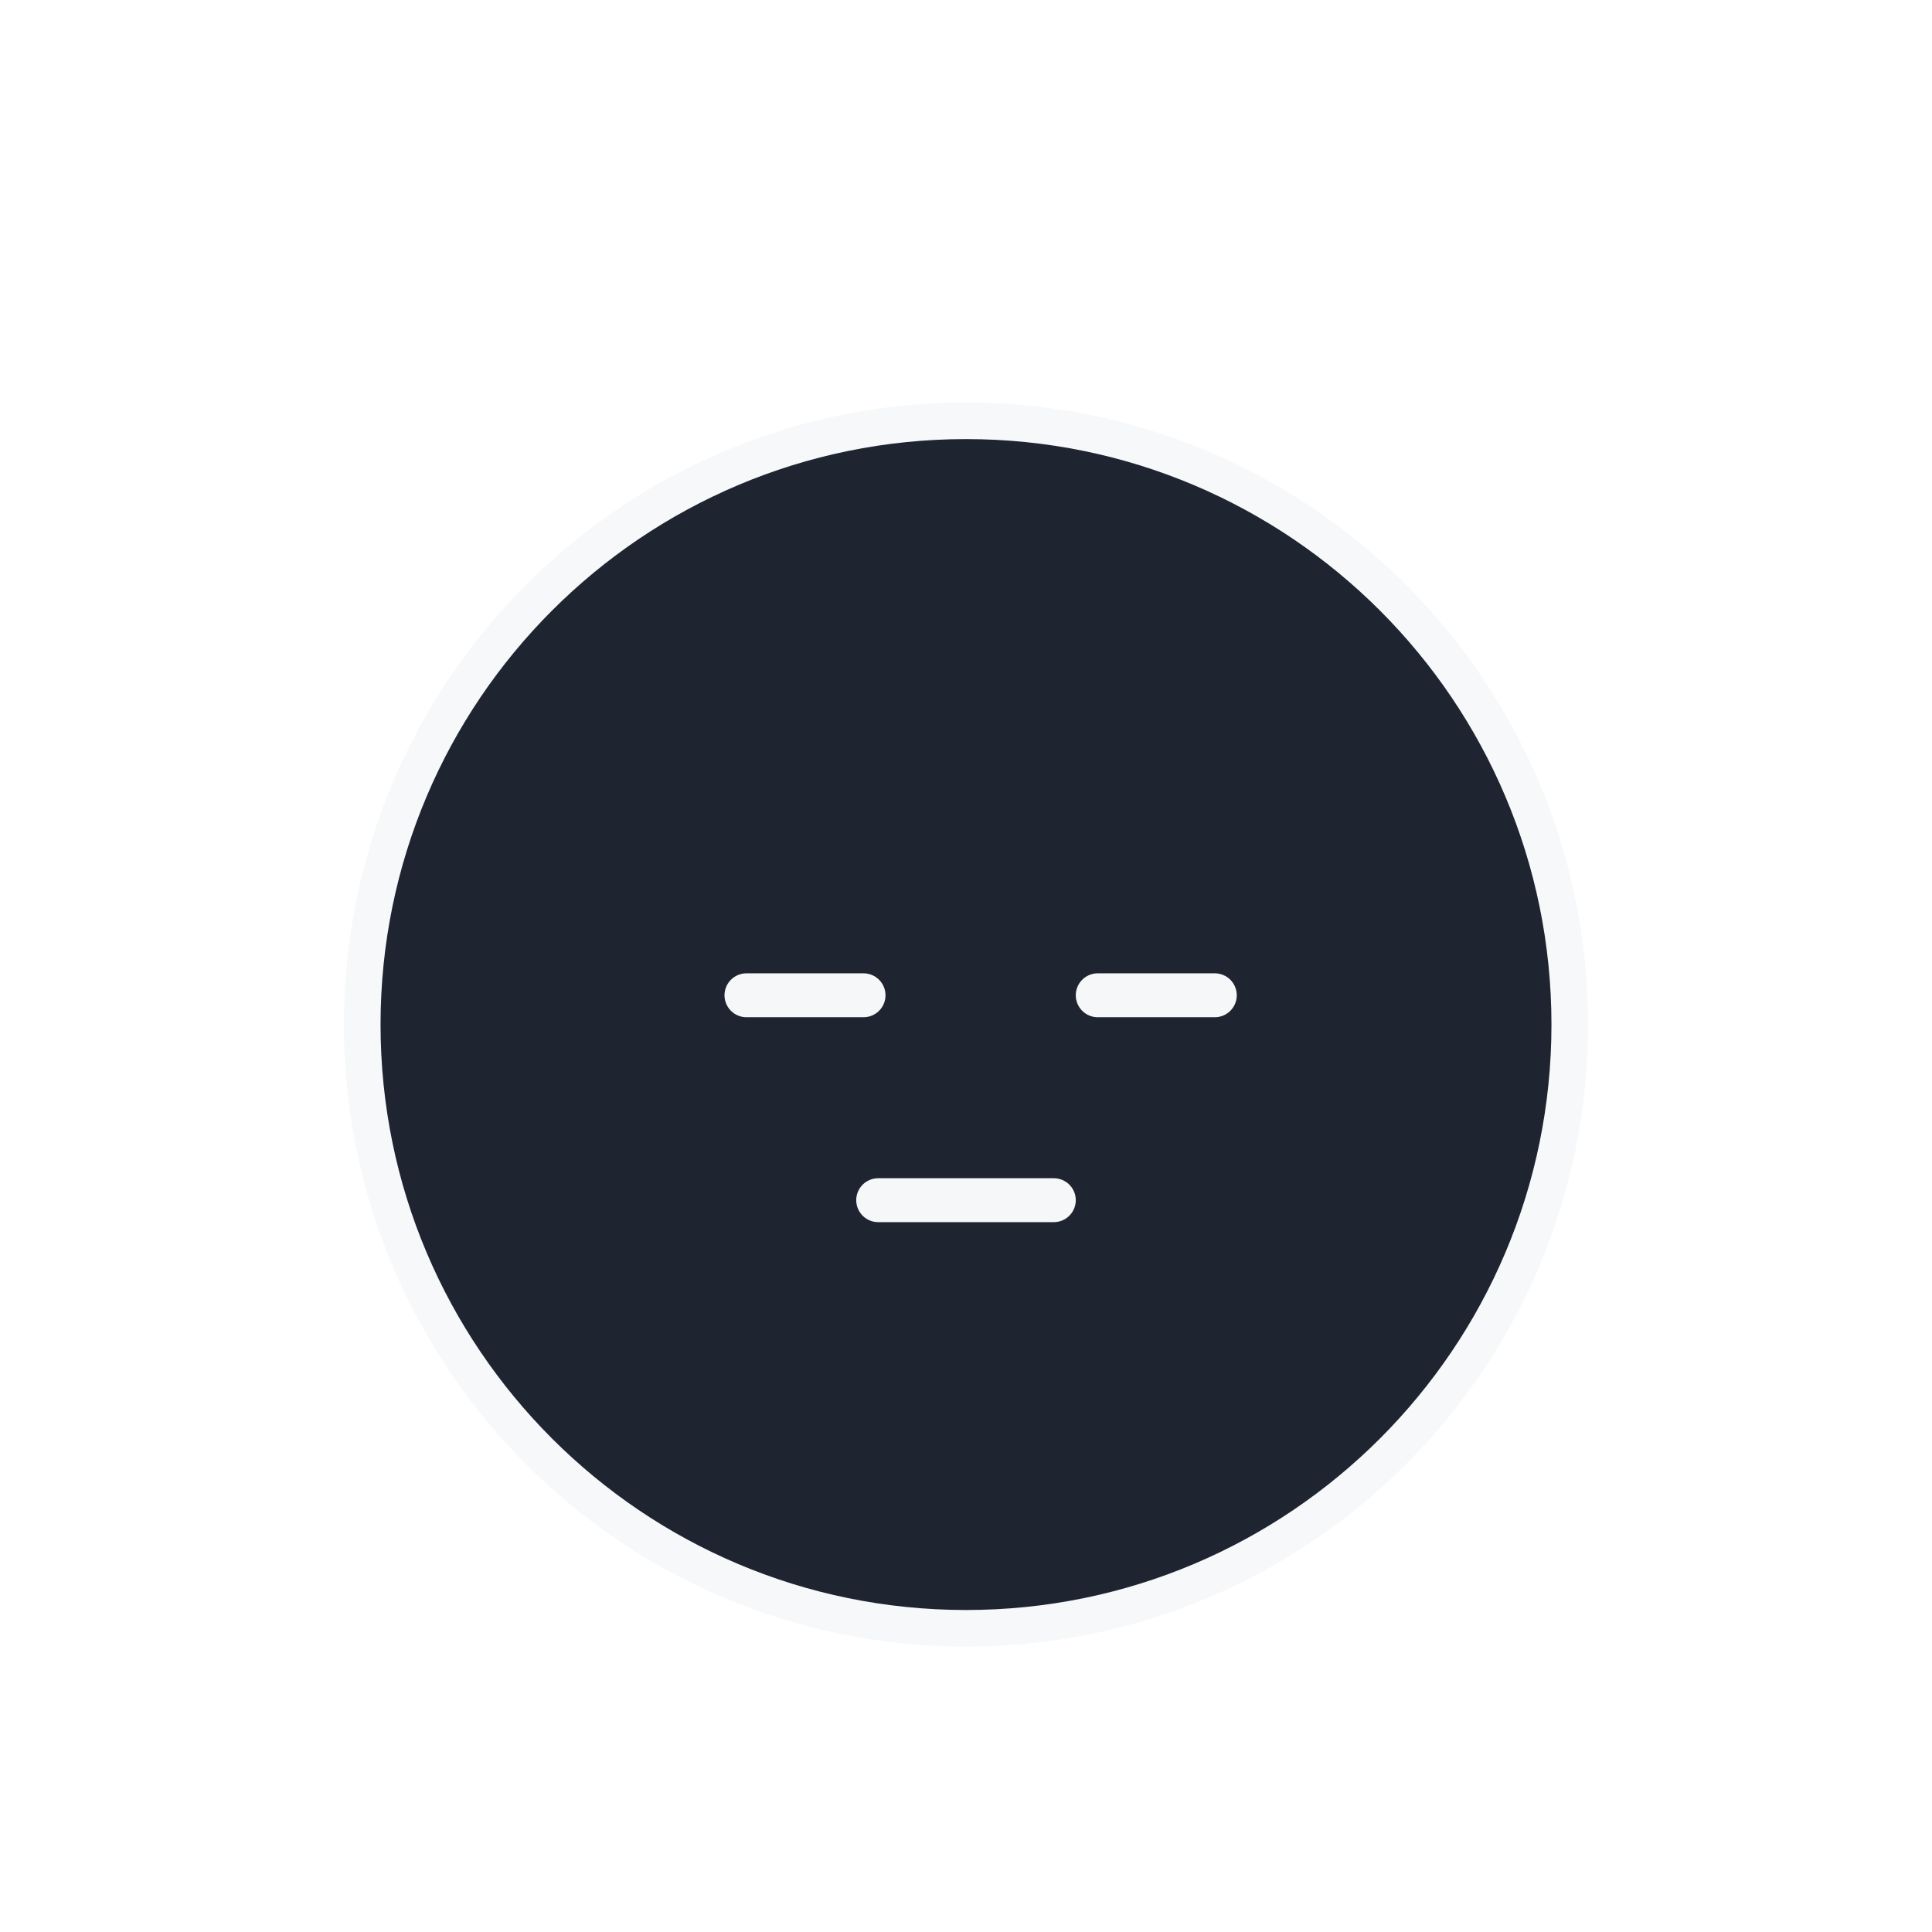
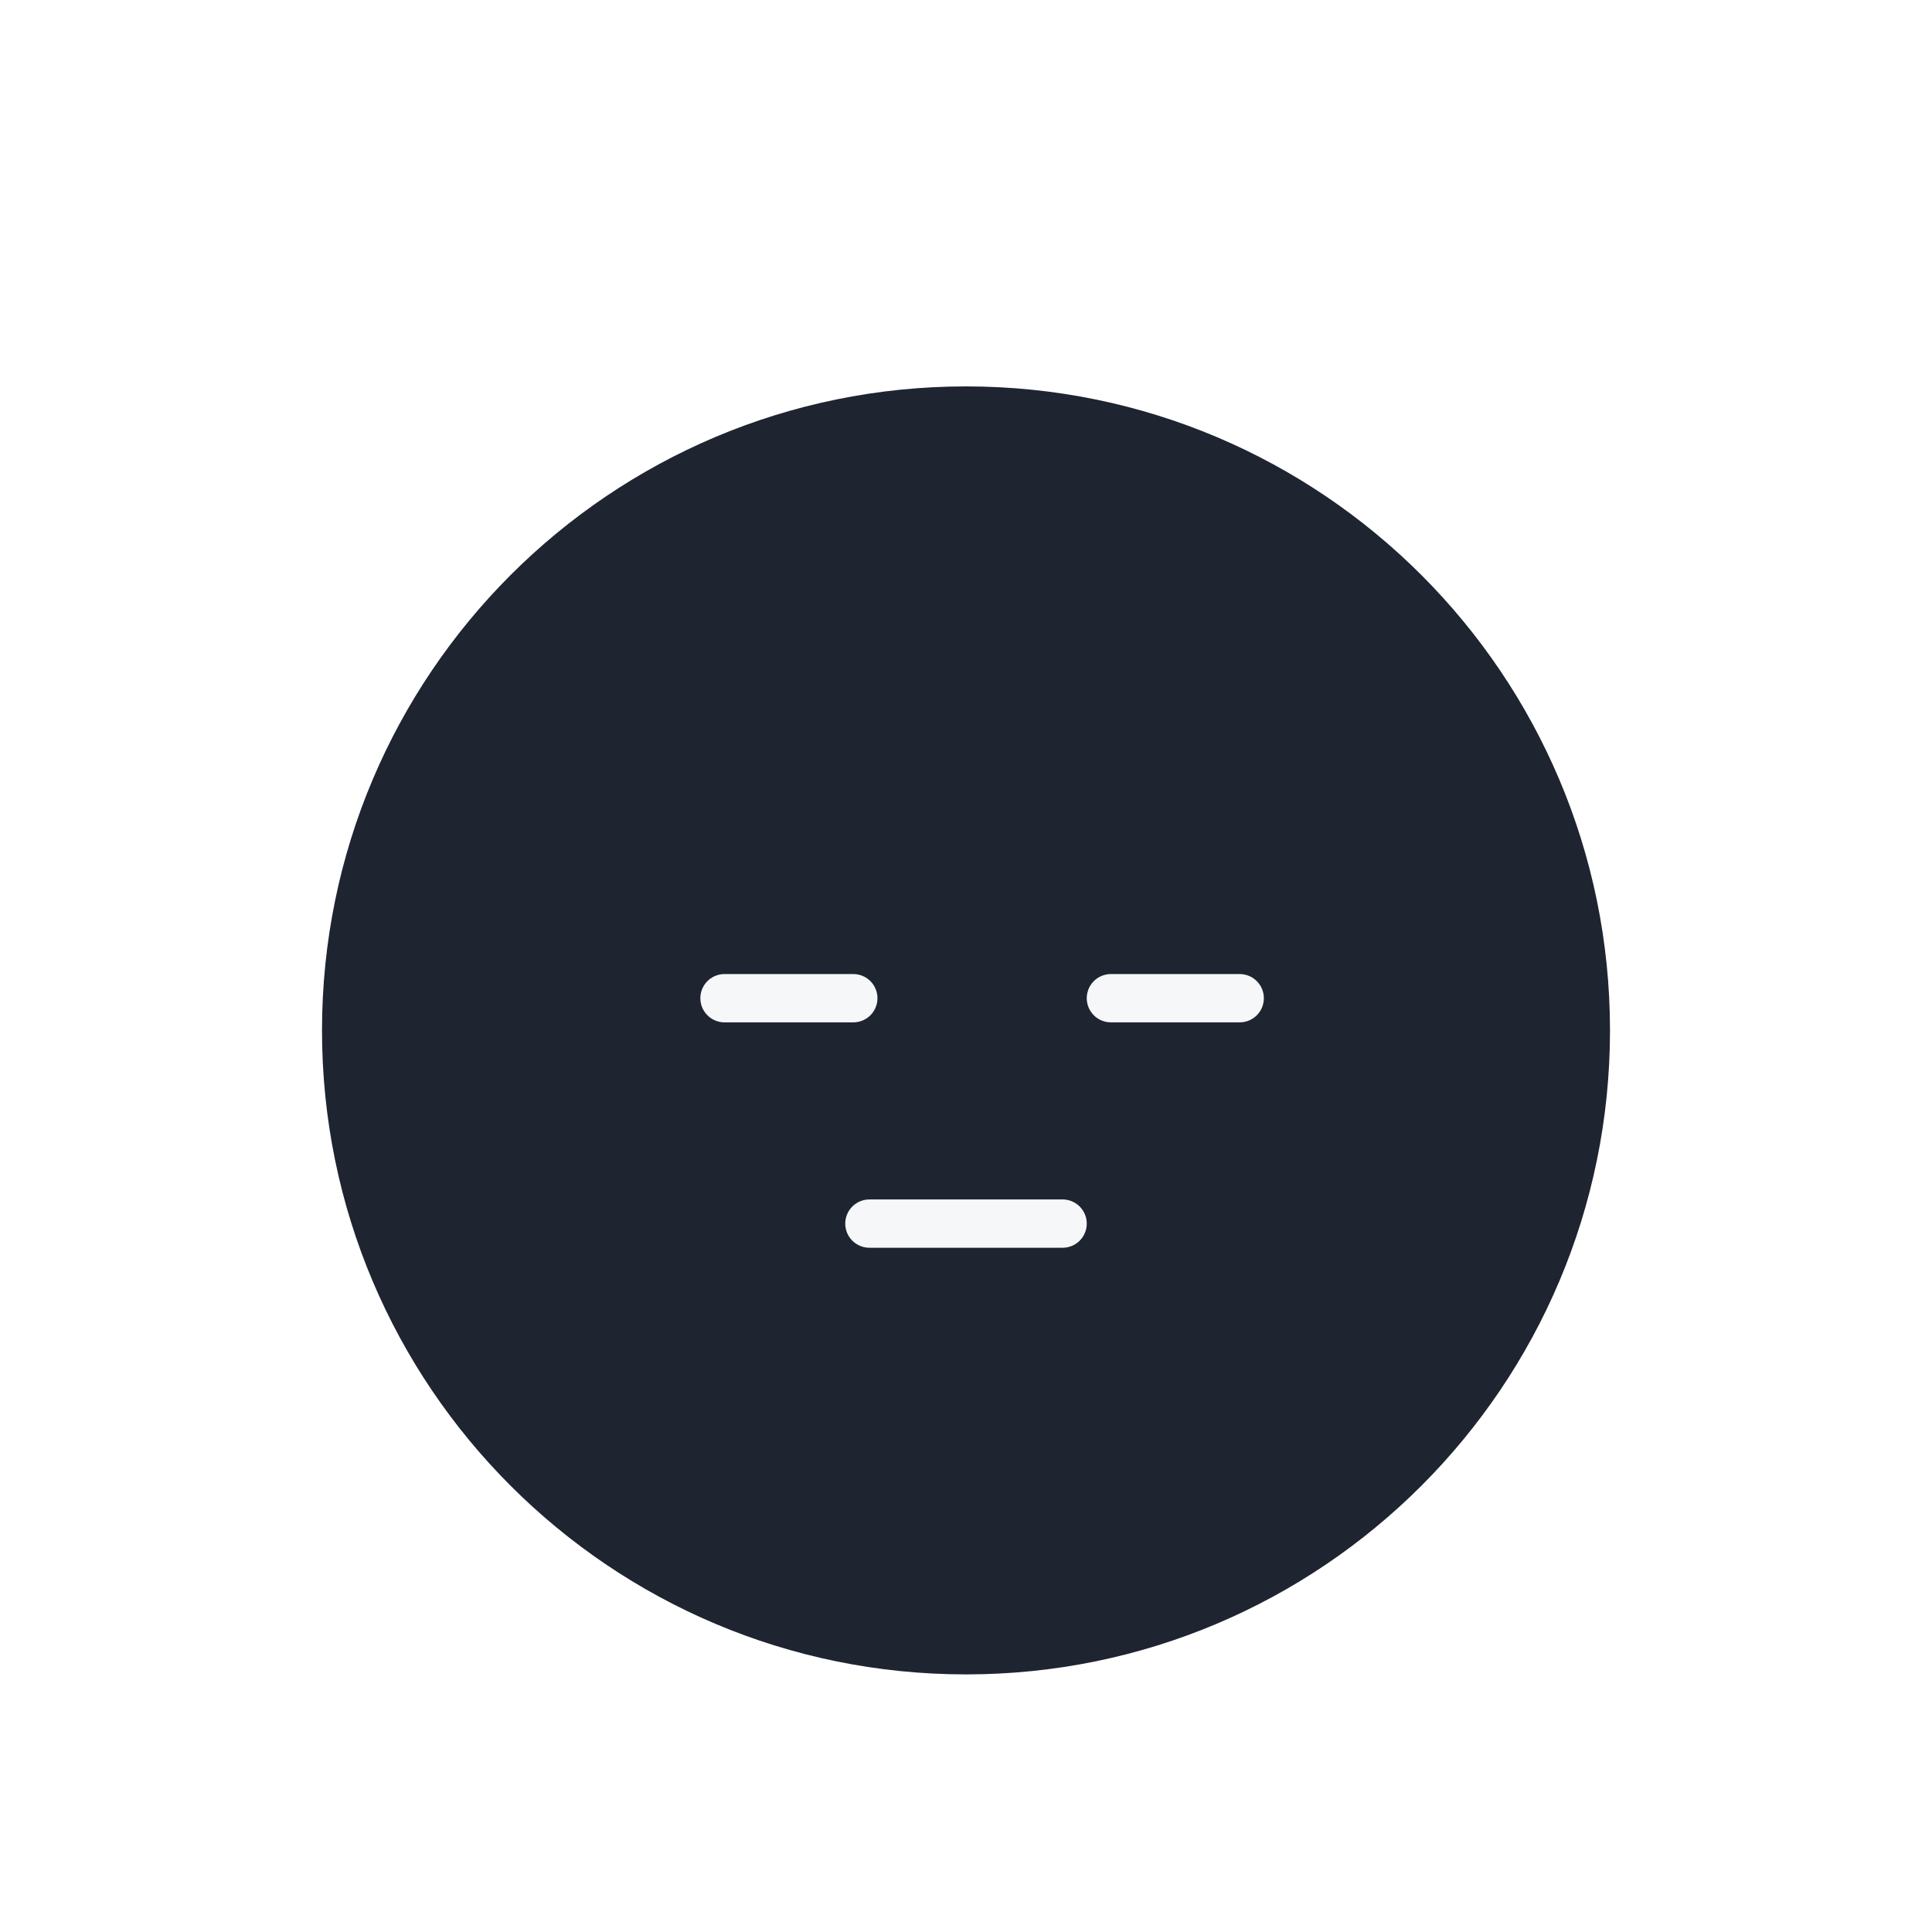
- <svg xmlns="http://www.w3.org/2000/svg" viewBox="-6 -6 132 132">
-   <g opacity="0.9">
-     <circle cx="60" cy="64" r="40" fill="#F5F7F8" stroke="#F5F7F8" stroke-width="5" stroke-linejoin="round" />
-   </g>
+ <svg xmlns="http://www.w3.org/2000/svg" viewBox="0 0 120 120">
  <g>
    <circle cx="60" cy="64" r="40" fill="#1E2430" />
  </g>
  <g />
  <path d="M45 62h8M69 62h8" stroke="#F5F7F8" stroke-width="3" stroke-linecap="round" />
  <path d="M54 76h12" stroke="#F5F7F8" stroke-width="3" stroke-linecap="round" />
</svg>
